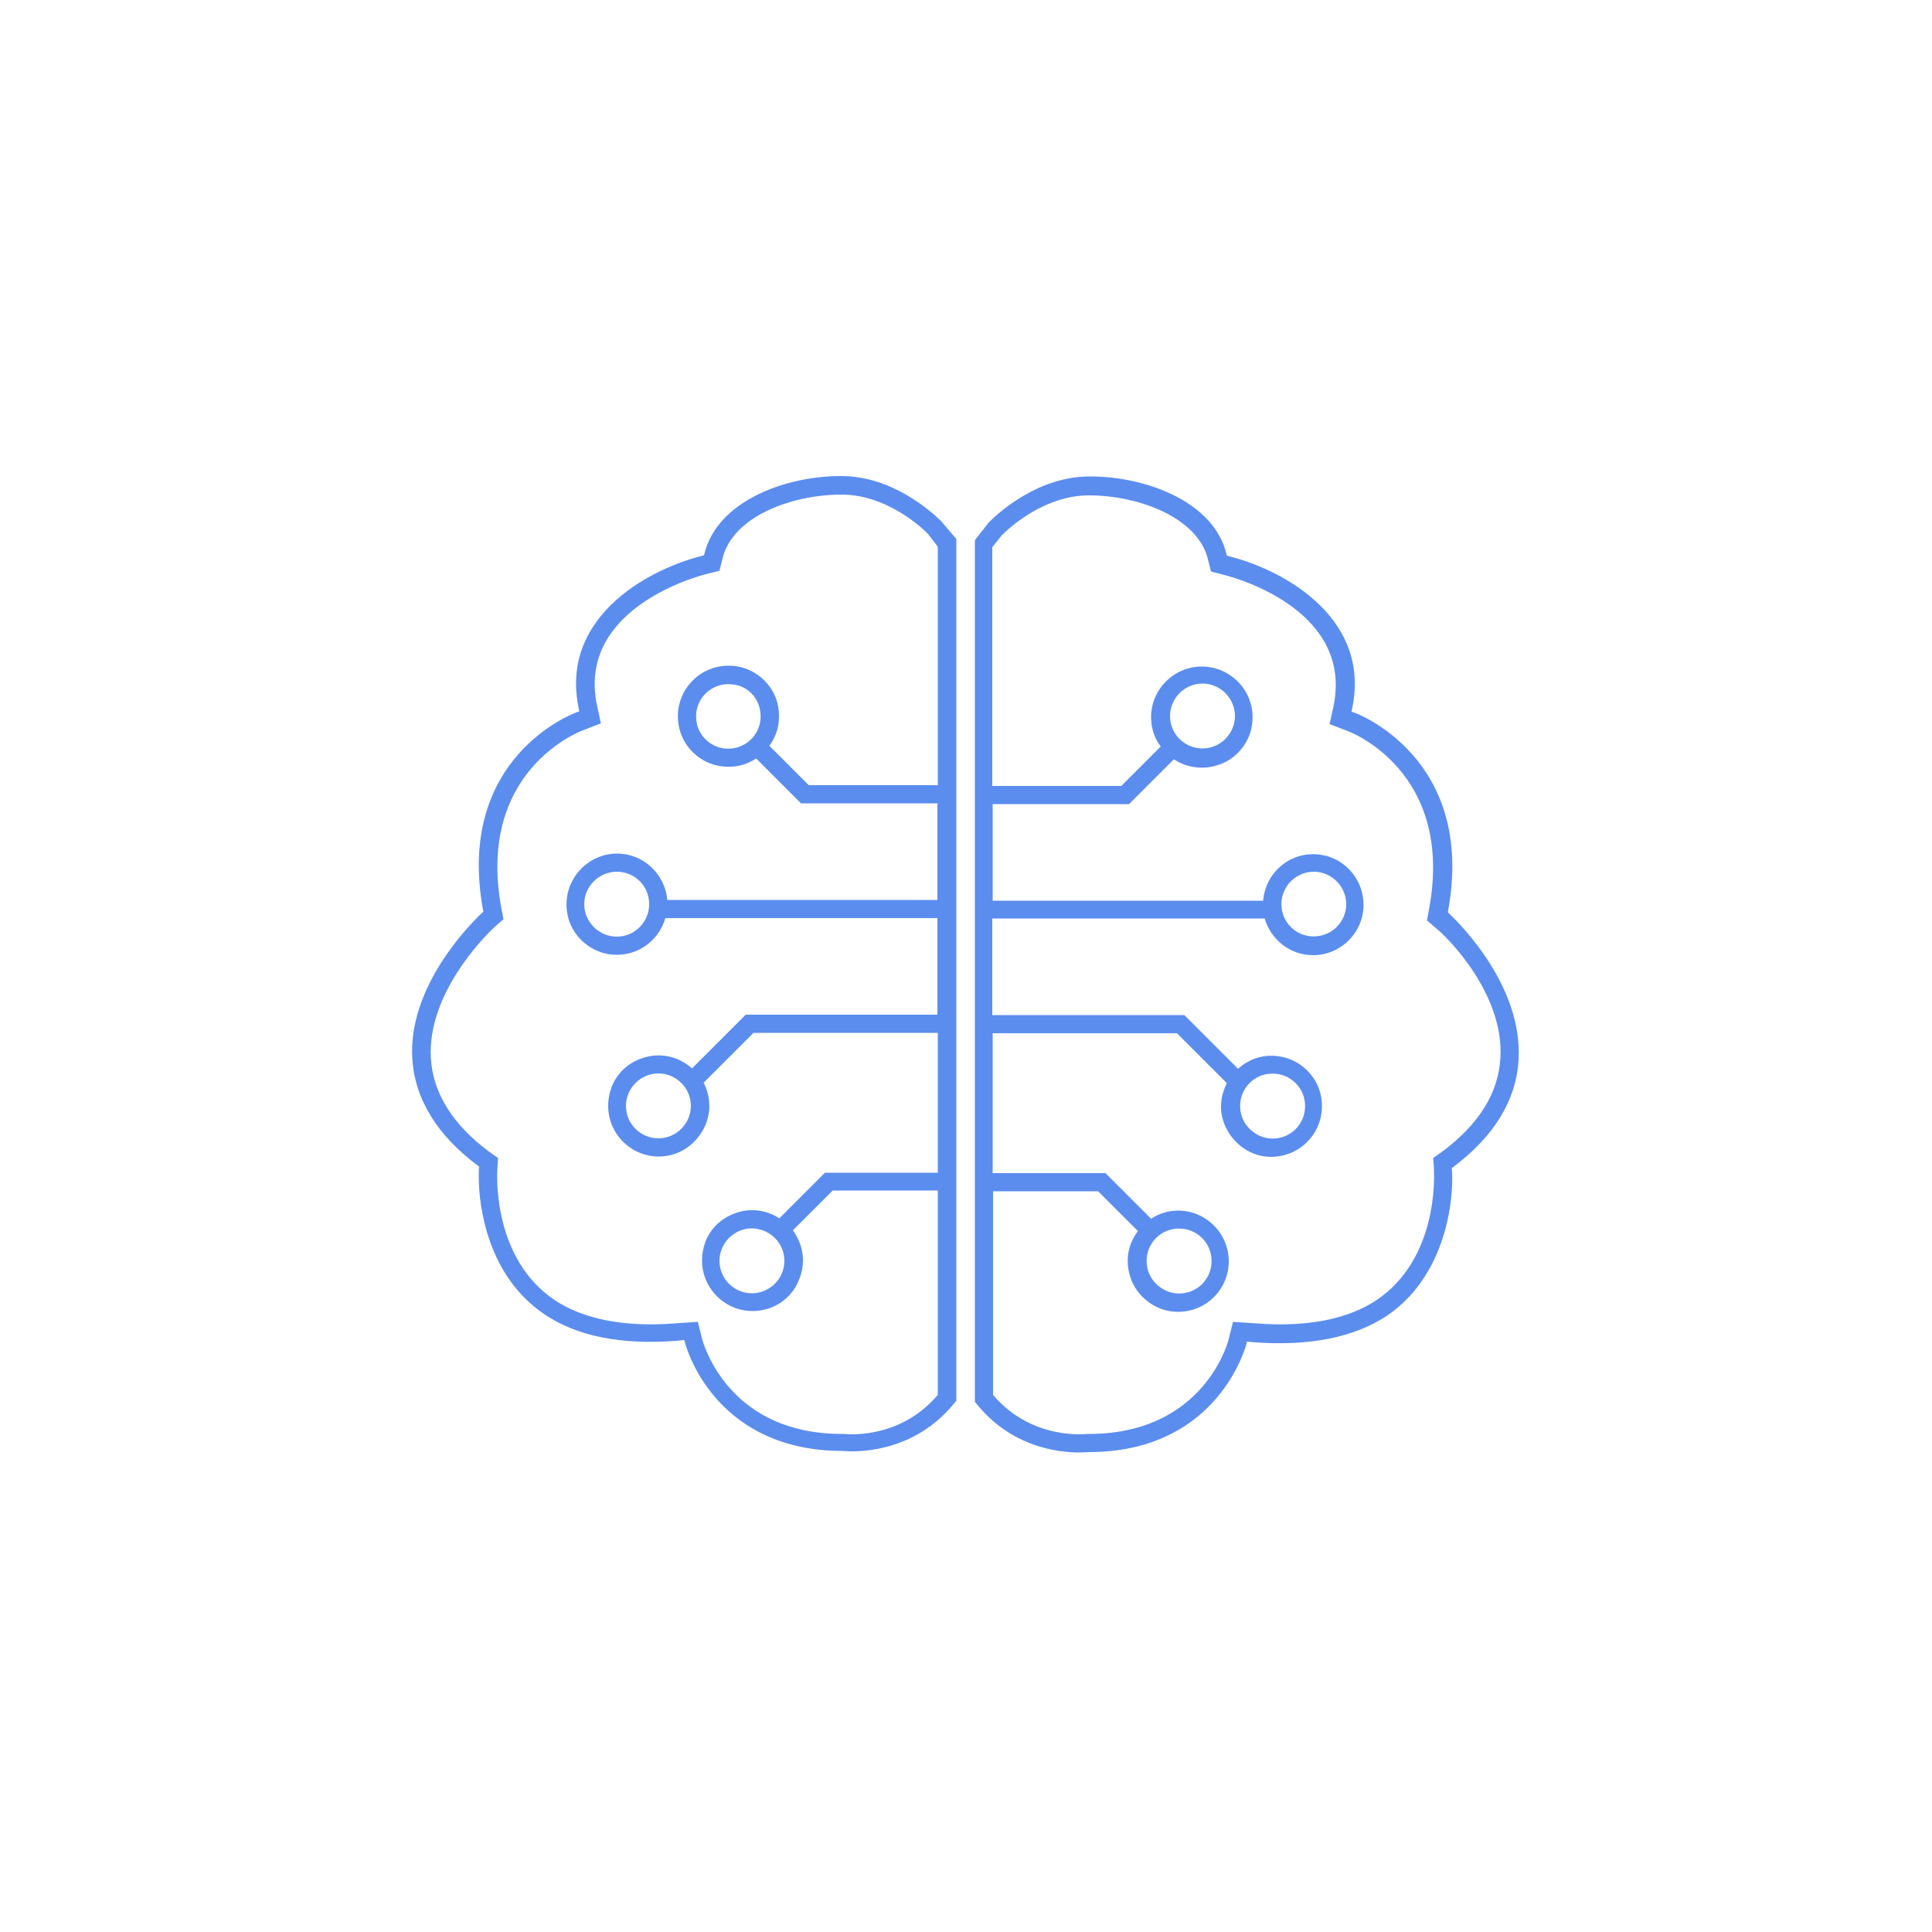
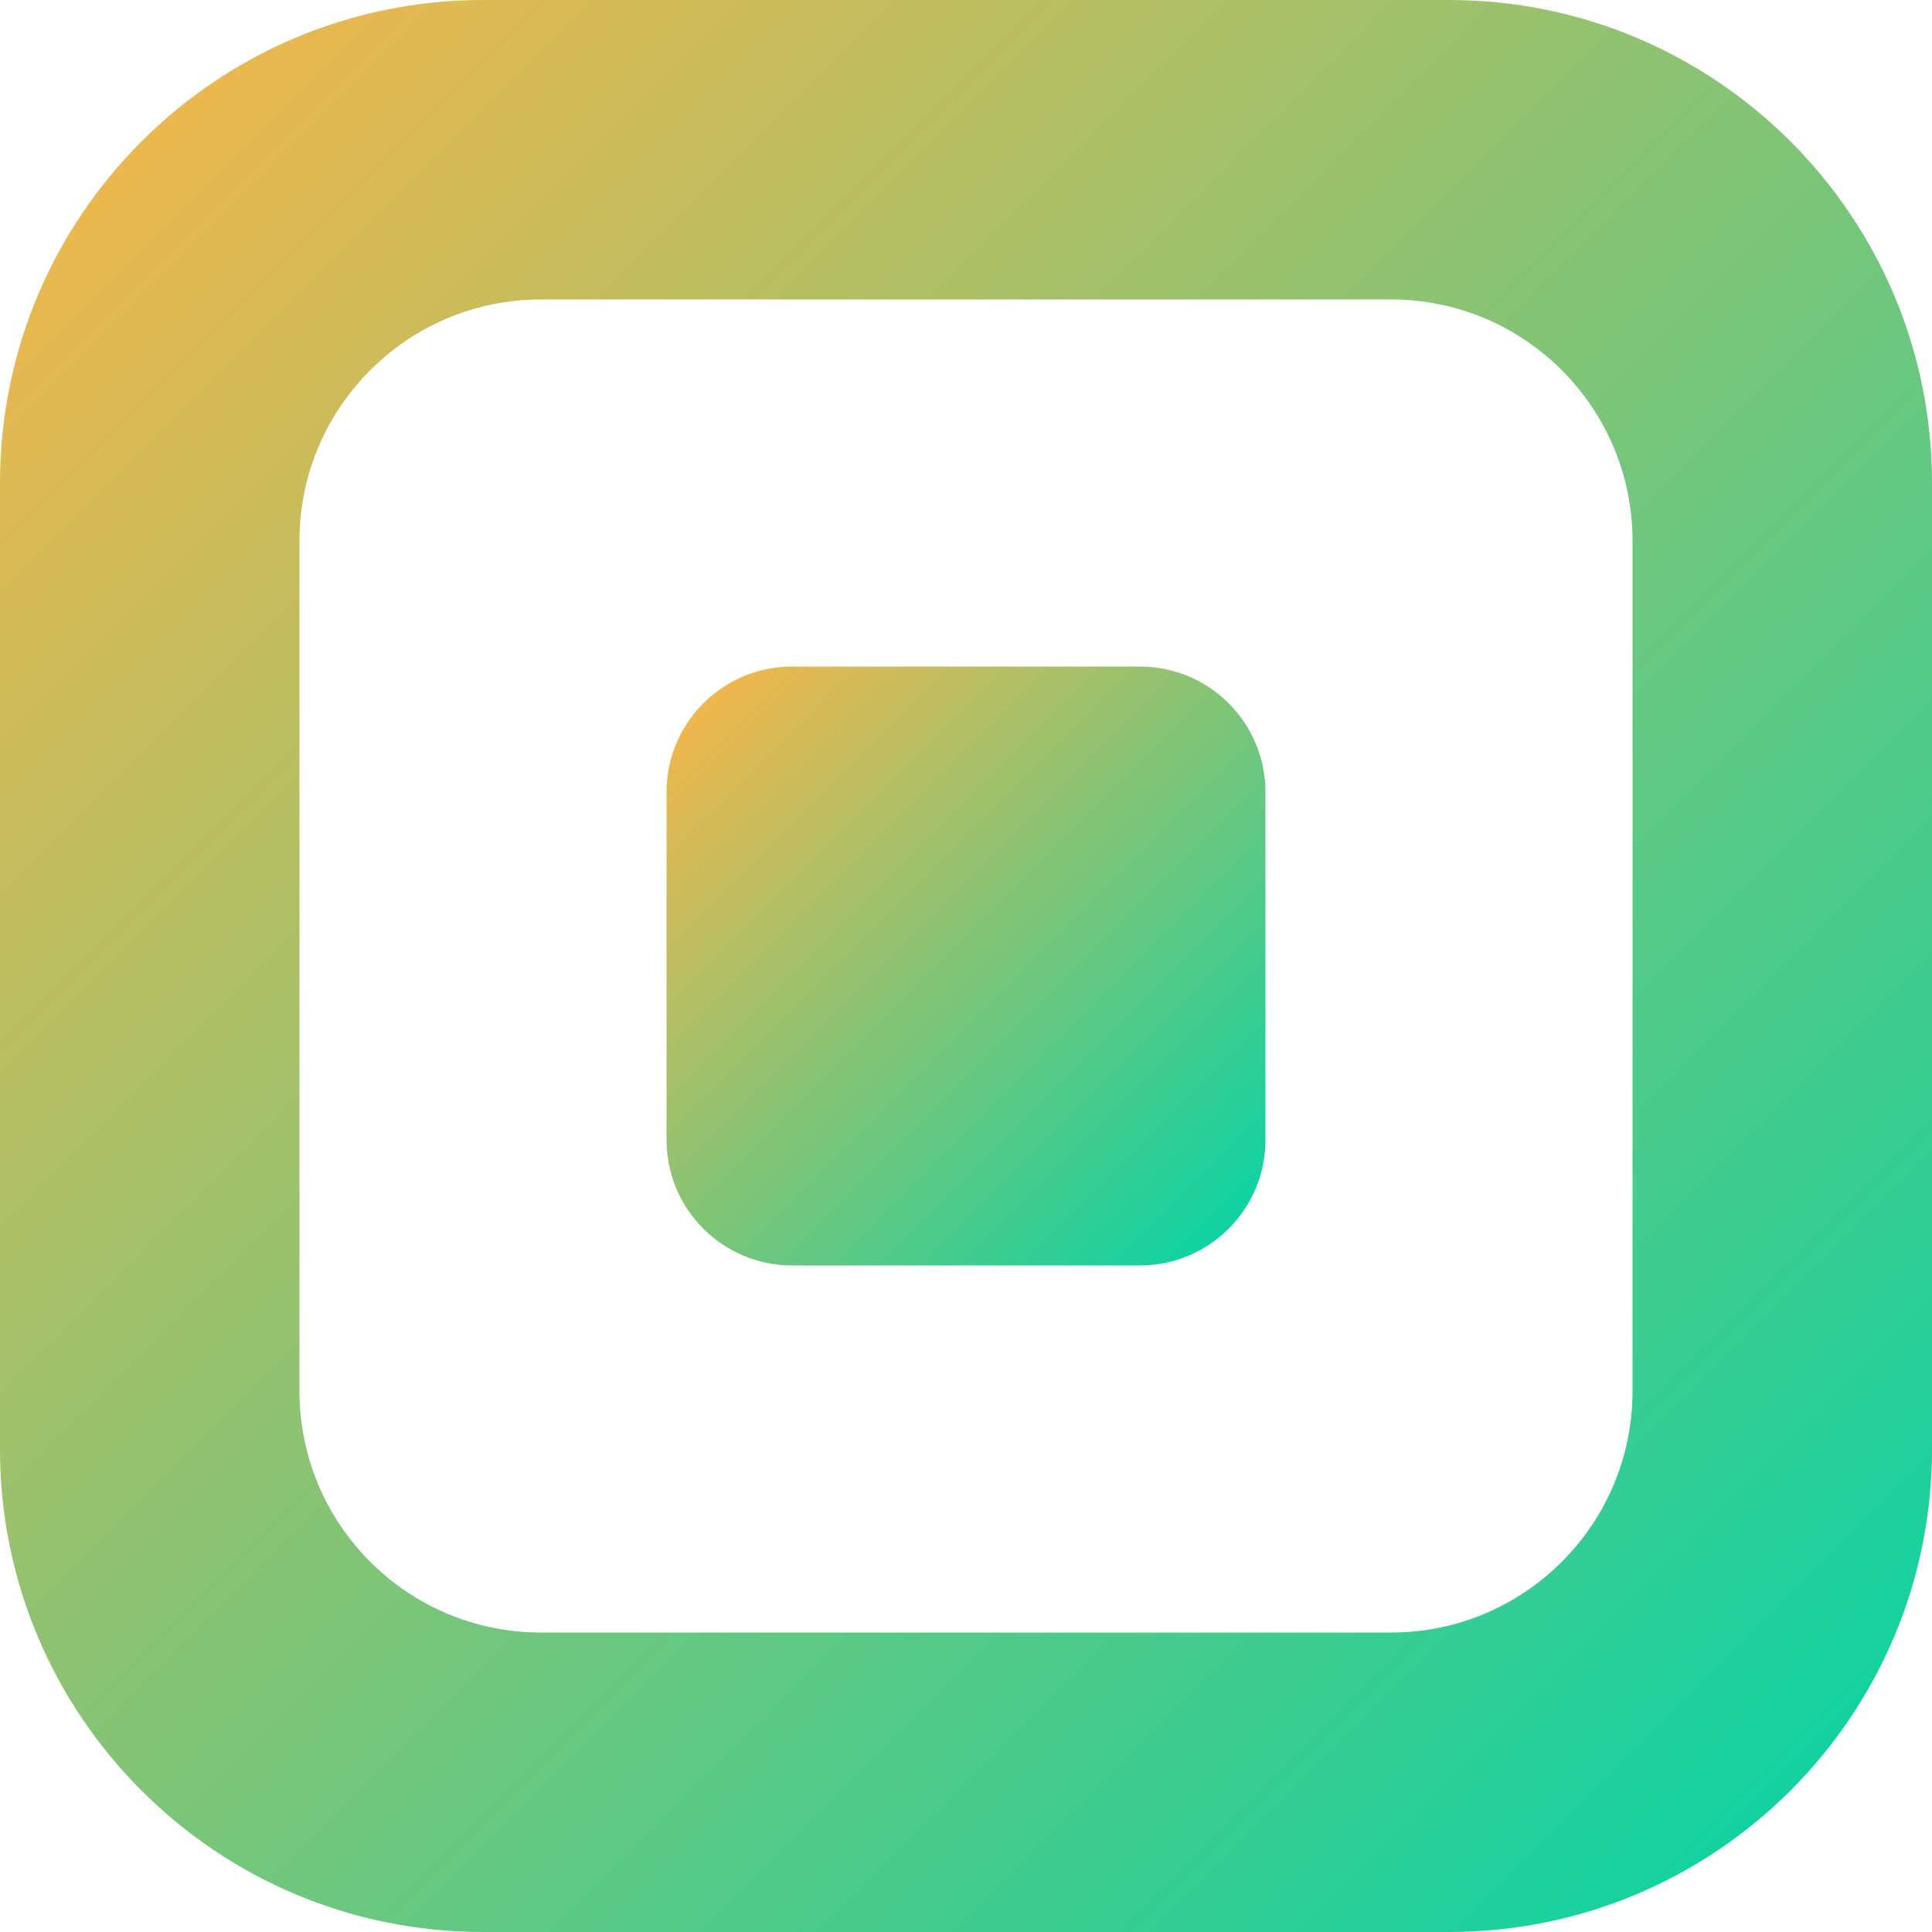
- <svg xmlns="http://www.w3.org/2000/svg" version="1.1" id="Слой_1" x="0px" y="0px" viewBox="0 0 500 500" style="enable-background:new 0 0 500 500;" xml:space="preserve">
-   <style>
- 	/* Brand color: light mode default, dark mode override via media query.
- 	   Override externally by passing --webui-icon PATH on the server CLI;
- 	   /favicon prefers that file over this embedded SVG. */
- 	.brand { fill: #5b8dee; }
- 	@media (prefers-color-scheme: dark) {
- 		.brand { fill: #7aa2ff; }
- 	}
- </style>
-   <g class="brand">
-     <path d="M243.5,134.8c-2.8-2.7-12.8-11.6-25.8-11.6c-15.2,0-32.2,6.9-35.4,20.1l-0.1,0.4l-1.1,0.3c-14.1,3.7-36.6,16.3-31.2,39.9   l0,0.2l-0.8,0.3c-0.3,0.1-31.6,11.5-24,51.6l-0.3,0.2c-3.2,3-19.2,19.1-18.1,37.7c0.6,10.4,6.3,19.8,17,27.8l0.3,0.2v0   c-0.1,0.6-0.1,1.5-0.1,2.7c0,7.6,2.3,25.7,17.1,35.6c8.3,5.6,19.7,7.9,34,6.8l2.1-0.2l0.3,1.1c0.8,2.8,8.8,27.5,40.5,27.6   c0.5,0,1.3,0.1,2.6,0.1c5.5,0,17.5-1.4,26.5-12.5l0.5-0.6v-223L243.5,134.8z M242.6,203.2h-33.3L199.1,193c2.2-2.9,3.1-6.8,2.1-11   c-1.2-4.8-5.3-8.6-10.2-9.5c-9.4-1.7-17.4,6.6-15.2,16c1.2,5.1,5.6,9.1,10.8,9.8c3.4,0.5,6.5-0.3,9.1-2l11.6,11.6h35.3v25h-69.9   c-0.6-6.7-6.2-12-13-12c-8.2,0-14.8,7.8-12.7,16.4c1.2,4.9,5.4,8.7,10.3,9.6c7,1.2,13.1-3.1,14.9-9.3h70.4v25H193l-13.9,13.9   c-3.4-3-8.2-4.4-13.3-2.5c-3.7,1.3-6.7,4.4-7.8,8.2c-3,9.9,5.6,18.9,15.3,16.8c5.1-1.1,9.2-5.5,10.1-10.7c0.5-3-0.1-5.7-1.3-8.1   l12.9-12.9h47.7v36.2h-29.2l-11.8,11.8c-3.5-2.3-8.3-3-12.9-0.7c-3.3,1.6-5.9,4.7-6.7,8.3c-2.5,10,6.7,18.8,16.6,15.8   c3.6-1.1,6.6-3.8,8-7.3c2.1-4.9,1-9.5-1.5-13l10.3-10.3h27.2V361c-10.1,11.9-24.2,10.1-24.3,10.1l-0.5,0   c-28.4,0-35.3-21.7-36.1-24.2l-1.2-4.8l-6,0.4c-13.1,1-23.6-1.1-31-6c-15.8-10.6-15-31.5-14.9-33.7l0.2-3.1l-2.4-1.7   c-9.5-7.1-14.5-15.3-15-24.2c-0.9-16.6,13.7-31.3,16.6-34l2.2-1.9l-0.5-2.6c-6.8-36,20.7-46.2,21.1-46.3l4.6-1.8l-0.9-4.2   c-5.6-24.7,24.3-33.4,27.7-34.3l3.9-1l0.8-3.2c2.6-10.8,17.8-16.5,30.8-16.5c11.2,0,20.1,7.9,22.3,10.1l2.6,3.4V203.2z    M196.6,183.3c1.5,6.3-4,11.7-10.2,10.2c-2.9-0.7-5.3-3.1-6-6c-1.5-6.2,3.9-11.7,10.2-10.2C193.5,177.9,195.9,180.3,196.6,183.3z    M168,234c0,4.6-3.7,8.4-8.4,8.4c-4.6,0-8.4-3.8-8.4-8.4c0-4.6,3.8-8.4,8.4-8.4C164.3,225.6,168,229.3,168,234z M178.8,286.2   c0,4.6-3.8,8.4-8.4,8.4c-4.6,0-8.4-3.7-8.4-8.4c0-4.6,3.8-8.4,8.4-8.4C175,277.8,178.8,281.6,178.8,286.2z M203,326.3   c0,4.6-3.8,8.4-8.4,8.4c-4.6,0-8.4-3.7-8.4-8.4c0-4.6,3.8-8.4,8.4-8.4C199.3,318,203,321.7,203,326.3z" />
-     <path d="M374.8,236.2l-0.1-0.1c7.5-40-23.8-51.5-24-51.6l-0.9-0.3l0-0.2c5.4-23.6-17-36.2-31.2-39.9l-1.1-0.3l-0.1-0.4   c-3.1-13.2-20.2-20.1-35.4-20.1c-13,0-23.1,8.9-26.1,11.9l-3.6,4.6v223l0.5,0.6c9,11.1,21,12.5,26.5,12.5c1.2,0,2.1-0.1,2.6-0.1   c31.8-0.1,39.7-24.8,40.6-27.7l0.2-0.9l2.1,0.2c14.2,1,25.6-1.3,34-6.8c17-11.4,17.5-33.9,16.9-38.3v0l0.3-0.2   c10.7-8,16.4-17.4,17-27.8C394.1,255.4,378.2,239.4,374.8,236.2z M388.3,273.8c-0.5,9-5.5,17.1-15,24.2l-2.4,1.7l0.2,2.7l0,0.4   c0.1,2.2,0.9,23.1-14.9,33.7c-7.4,4.9-17.9,7-31,6l-6.1-0.4l-1.2,4.8c-0.7,2.5-7.7,24.2-36.1,24.2l-0.4,0   c-0.1,0-14.3,1.8-24.4-10.1v-52.7h27.2l10.3,10.3c-2.3,3-3.3,6.9-2.2,11.1c1.2,4.9,5.4,8.7,10.3,9.6c8.3,1.4,15.4-4.9,15.4-12.9   c0-7.2-5.9-13.1-13.1-13.1c-2.6,0-5,0.8-7,2.1l-11.8-11.8h-29.2v-36.2h47.7l12.9,12.9c-1.5,3.1-2.2,6.7-0.6,10.7   c1.8,4.4,5.8,7.7,10.5,8.3c8.8,1,16.1-6.6,14.5-15.5c-0.9-5-4.9-9.1-9.8-10.2c-4.5-1.1-8.7,0.3-11.7,3l-13.9-13.9h-49.7v-25h70.5   c1.6,5.5,6.6,9.5,12.5,9.5c8.1,0,14.5-7.4,12.8-15.7c-1-5.1-5.2-9.3-10.3-10.2c-7.9-1.5-14.8,4.3-15.4,11.8h-70v-25h35.3l11.6-11.6   c3.2,2.1,7.4,2.9,11.7,1.4c3.8-1.3,6.9-4.5,8.1-8.4c2.6-8.9-4.1-17-12.6-17c-7.2,0-13.1,5.9-13.1,13.1c0,2.9,0.9,5.5,2.5,7.6   l-10.2,10.2h-33.4v-61.8l2.5-3.1c2.4-2.4,11.3-10.3,22.5-10.3c13,0,28.2,5.8,30.8,16.5l0.8,3.2l3.8,1c3.5,0.9,33.4,9.5,27.8,34.4   l-0.9,4.1l4.7,1.8c0.3,0.1,27.8,10.3,21,46.3l-0.5,2.7l2.2,1.9C374.7,242.6,389.3,257.3,388.3,273.8z M297,328.4   c-1.5-6.2,3.9-11.7,10.2-10.2c2.9,0.7,5.4,3.1,6.1,6.1c1.5,6.3-4,11.7-10.2,10.2C300.1,333.7,297.7,331.3,297,328.4z M321.2,288.3   c-1.5-6.2,3.9-11.7,10.2-10.2c2.9,0.7,5.4,3.1,6.1,6.1c1.5,6.3-4,11.7-10.2,10.2C324.3,293.6,321.9,291.2,321.2,288.3z    M331.9,236.1c-1.4-5.5,2.8-10.5,8.1-10.5c4.6,0,8.4,3.8,8.4,8.4c0,5.4-5.2,9.6-10.8,8C334.8,241.2,332.6,238.9,331.9,236.1z    M302.8,185.3c0-4.6,3.8-8.4,8.4-8.4c4.6,0,8.4,3.8,8.4,8.4c0,4.6-3.8,8.4-8.4,8.4C306.6,193.7,302.8,190,302.8,185.3z" />
-   </g>
+ <svg xmlns="http://www.w3.org/2000/svg" viewBox="0 0 200 200" width="200" height="200" role="img" aria-label="AI BOX">
+   <defs>
+     <linearGradient id="ai_box_gradient" x1="0" y1="0" x2="1" y2="1">
+       <stop offset="0%" stop-color="#ffb547" />
+       <stop offset="100%" stop-color="#00d4a8" />
+     </linearGradient>
+   </defs>
+   <path fill="url(#ai_box_gradient)" fill-rule="evenodd" d="M 50 0 H 150 A 50 50 0 0 1 200 50 V 150 A 50 50 0 0 1 150 200 H 50 A 50 50 0 0 1 0 150 V 50 A 50 50 0 0 1 50 0 Z M 56 31 H 144 A 25 25 0 0 1 169 56 V 144 A 25 25 0 0 1 144 169 H 56 A 25 25 0 0 1 31 144 V 56 A 25 25 0 0 1 56 31 Z" />
+   <rect x="69" y="69" width="62" height="62" rx="13" ry="13" fill="url(#ai_box_gradient)" />
</svg>
